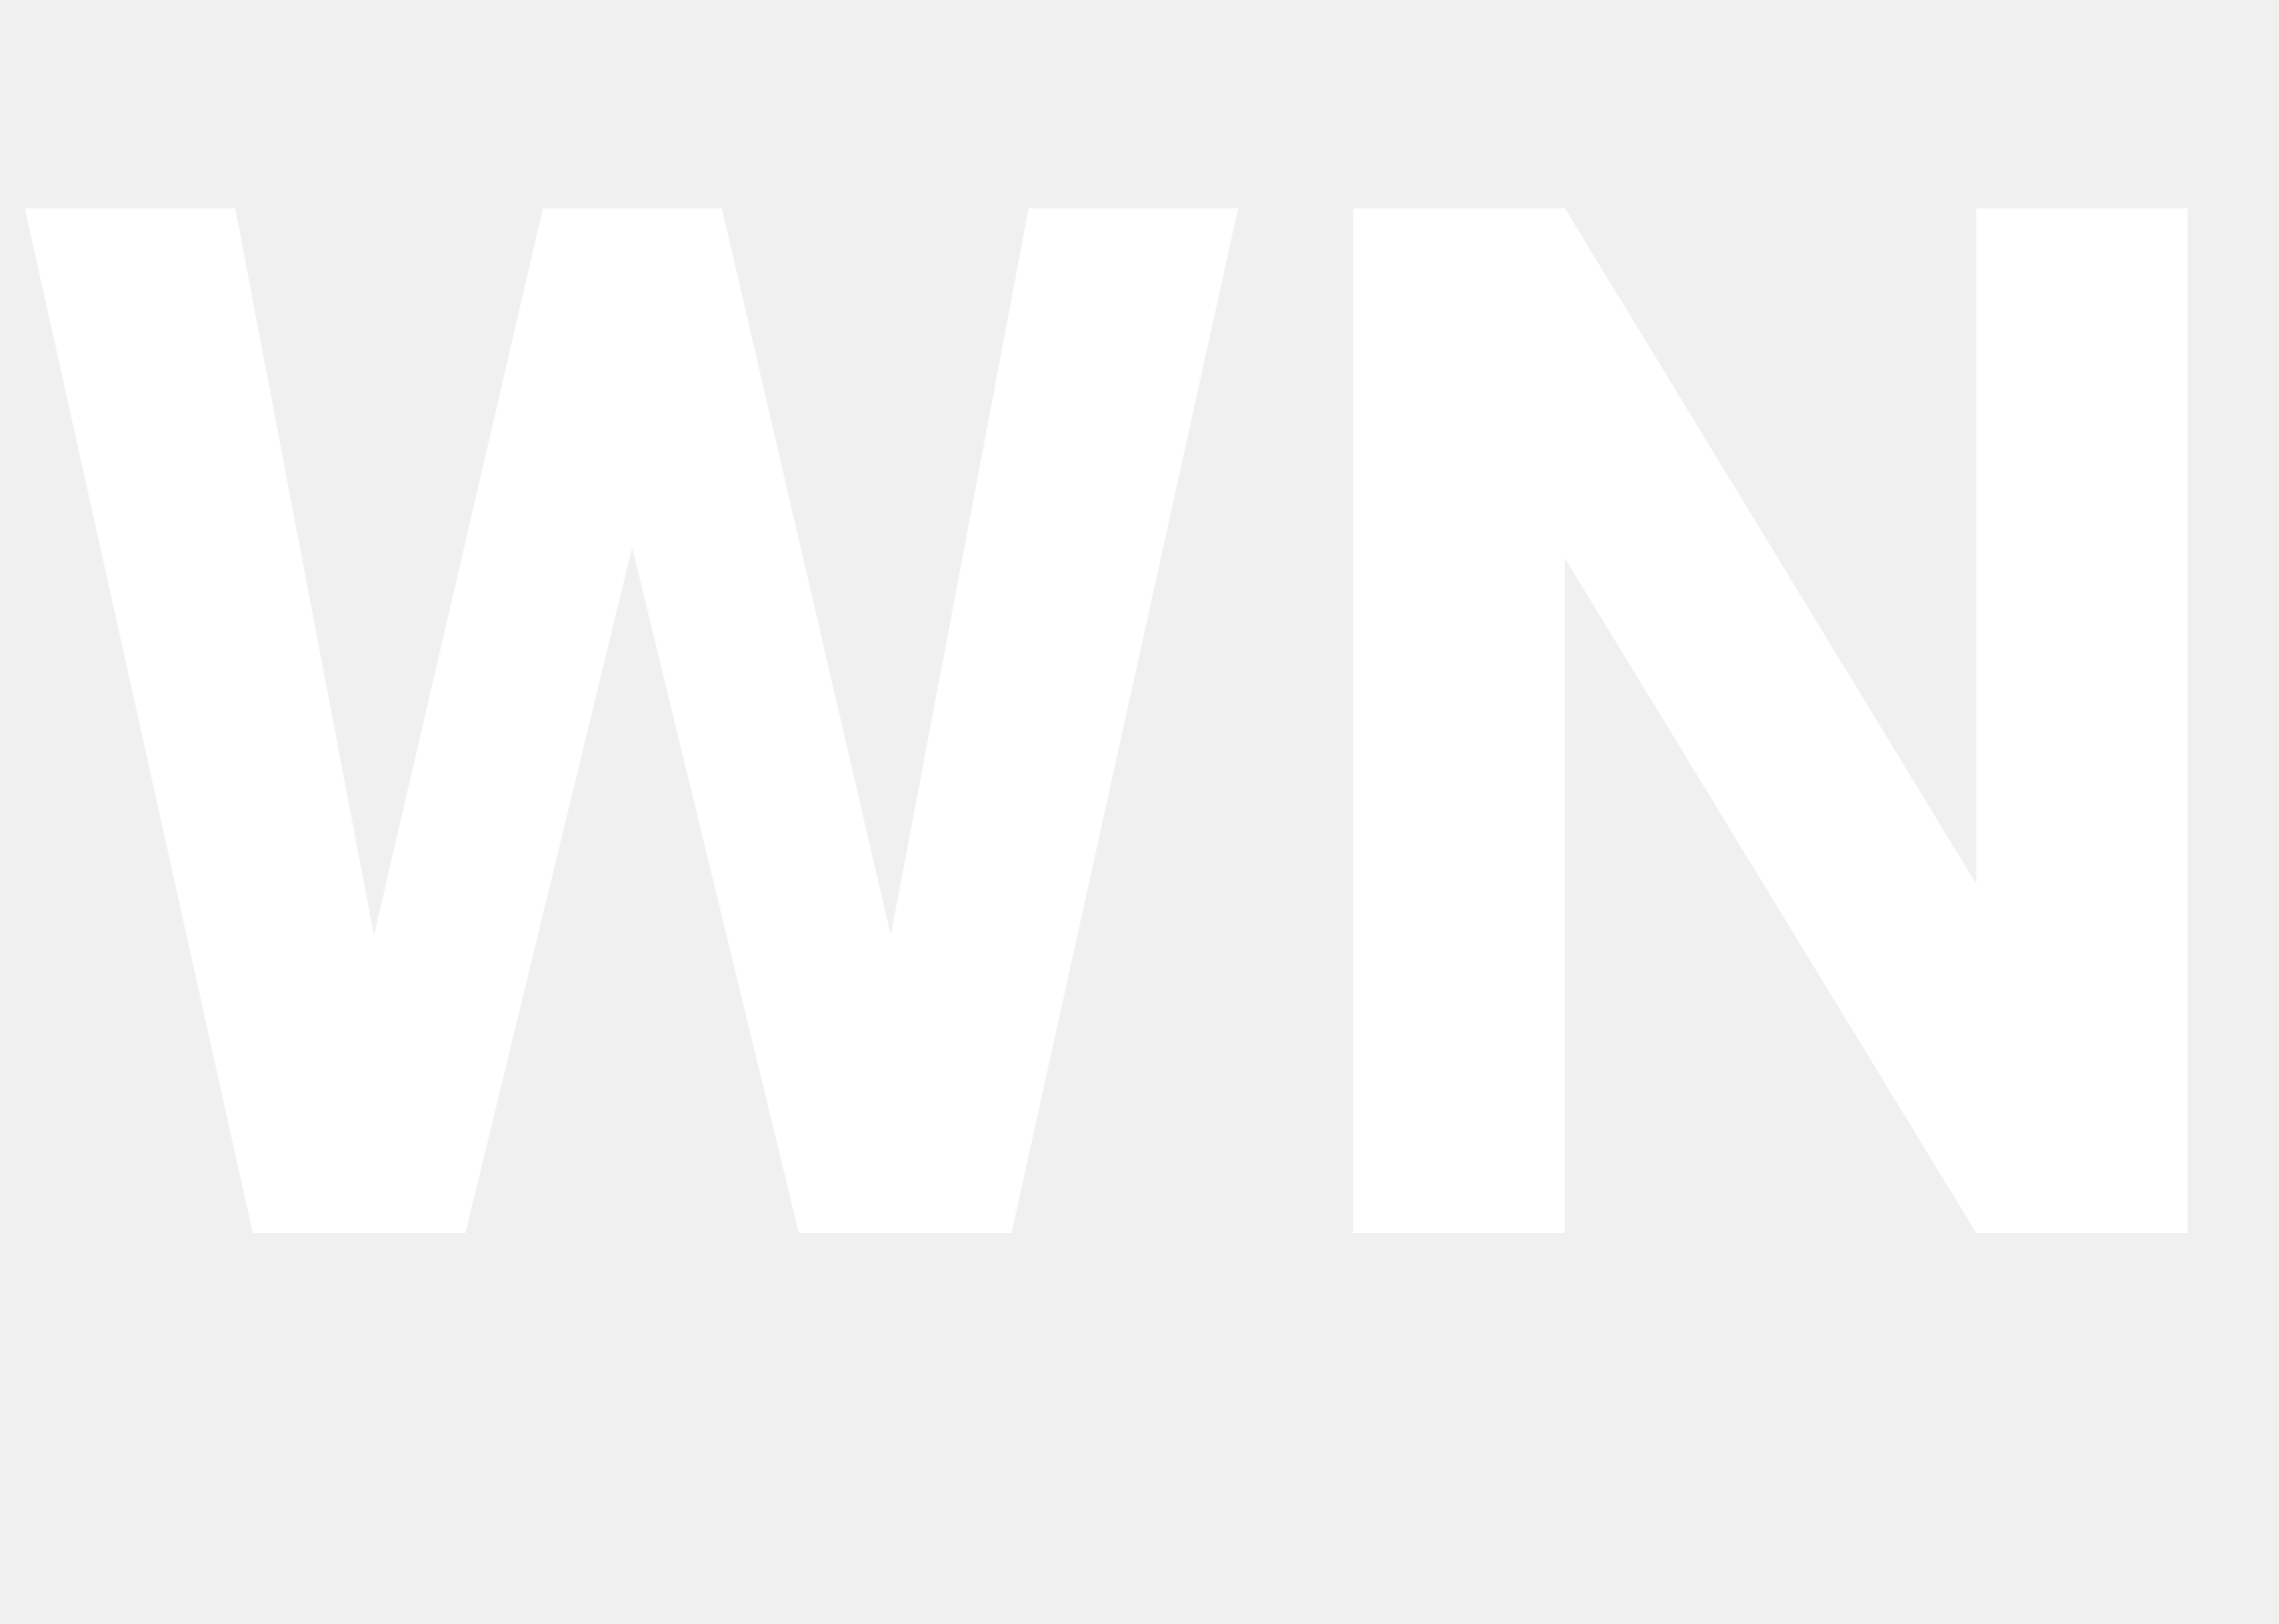
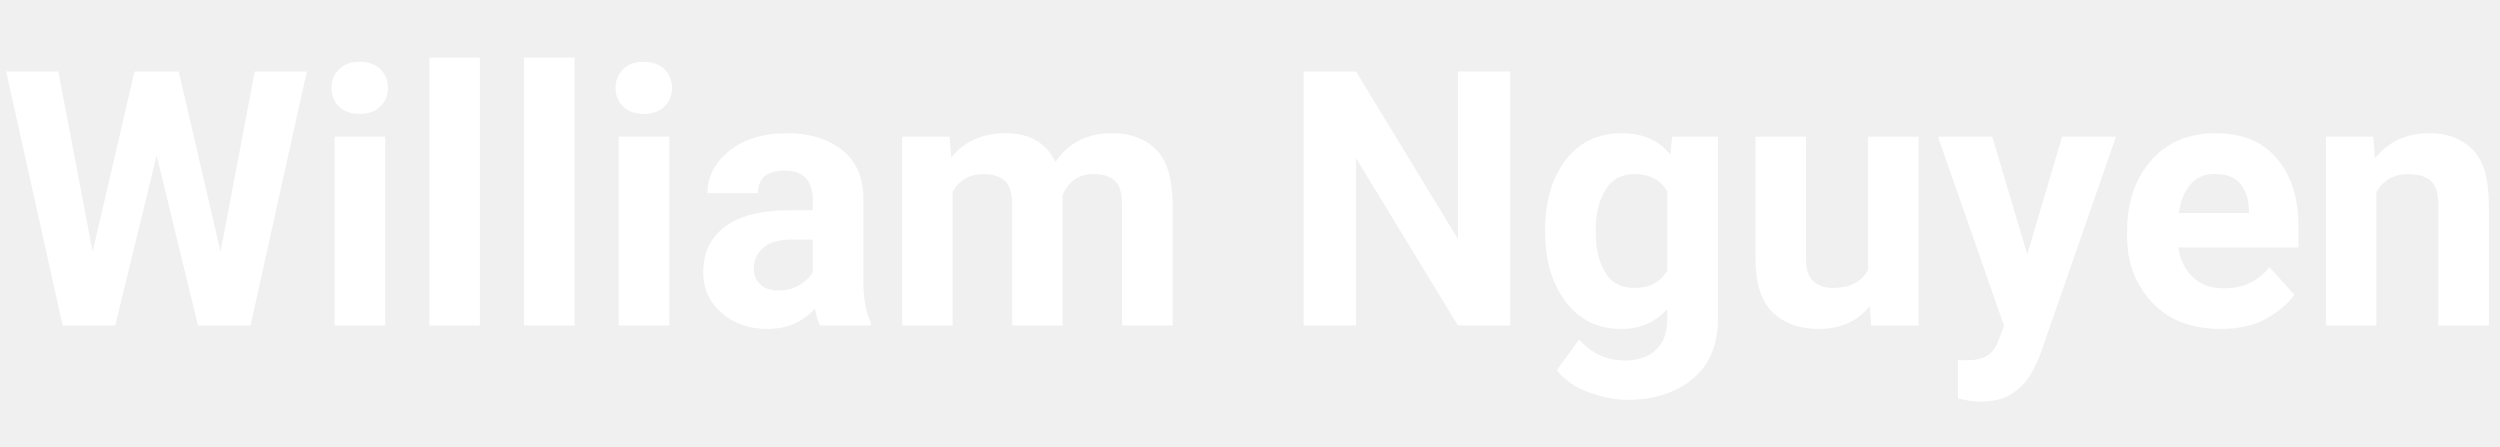
- <svg xmlns="http://www.w3.org/2000/svg" id="Layer_1" data-name="Layer 1" width="79.03" height="56.32" viewBox="0 0 79.03 56.32">
+ <svg xmlns="http://www.w3.org/2000/svg" id="Layer_1" data-name="Layer 1" width="280" height="50" viewBox="0 0 280 50">
  <defs>
-     <style>.cls-1{font-size:50px;fill:#FFFFFF;font-family:Roboto-Bold, Roboto;font-weight:700;}</style>
+     <style>.cls-1{font-size:40px;fill:#FFFFFF;font-family:Roboto-Bold, Roboto;font-weight:700;}</style>
  </defs>
-   <text class="cls-1" transform="translate(0 42.77)">WN</text>
+   <text class="cls-1" transform="translate(0 36.45)">William Nguyen</text>
</svg>
